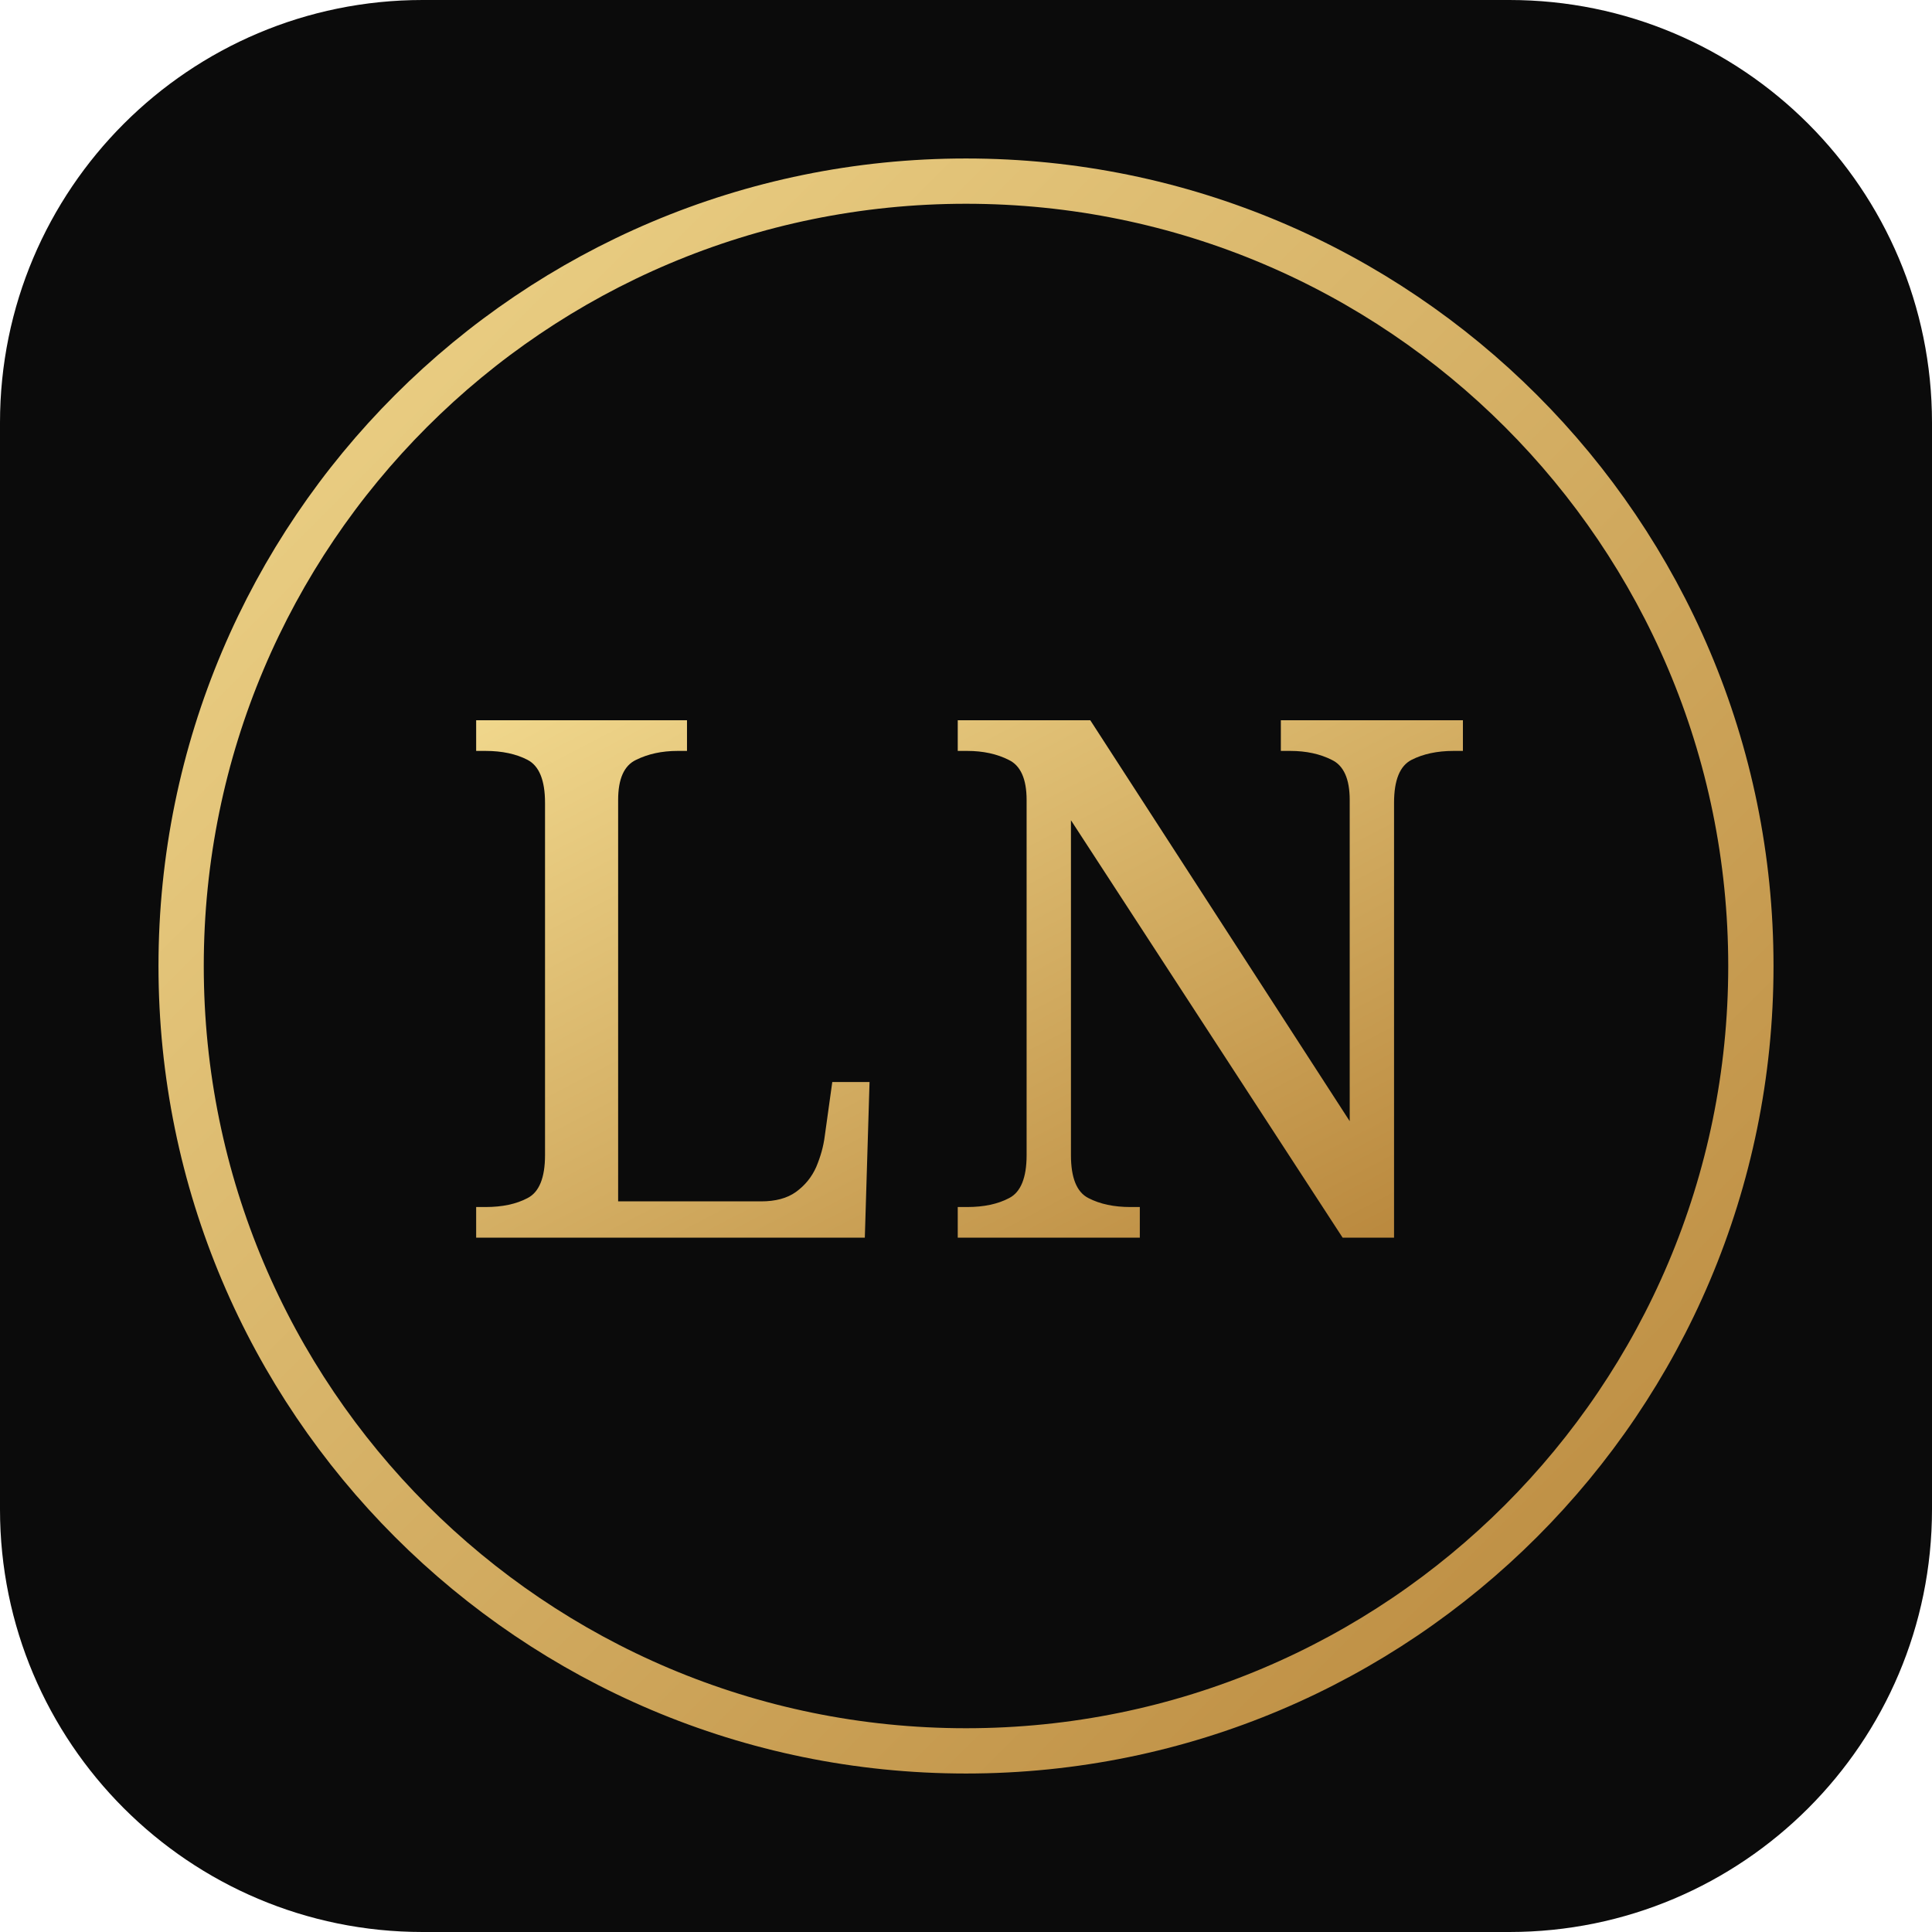
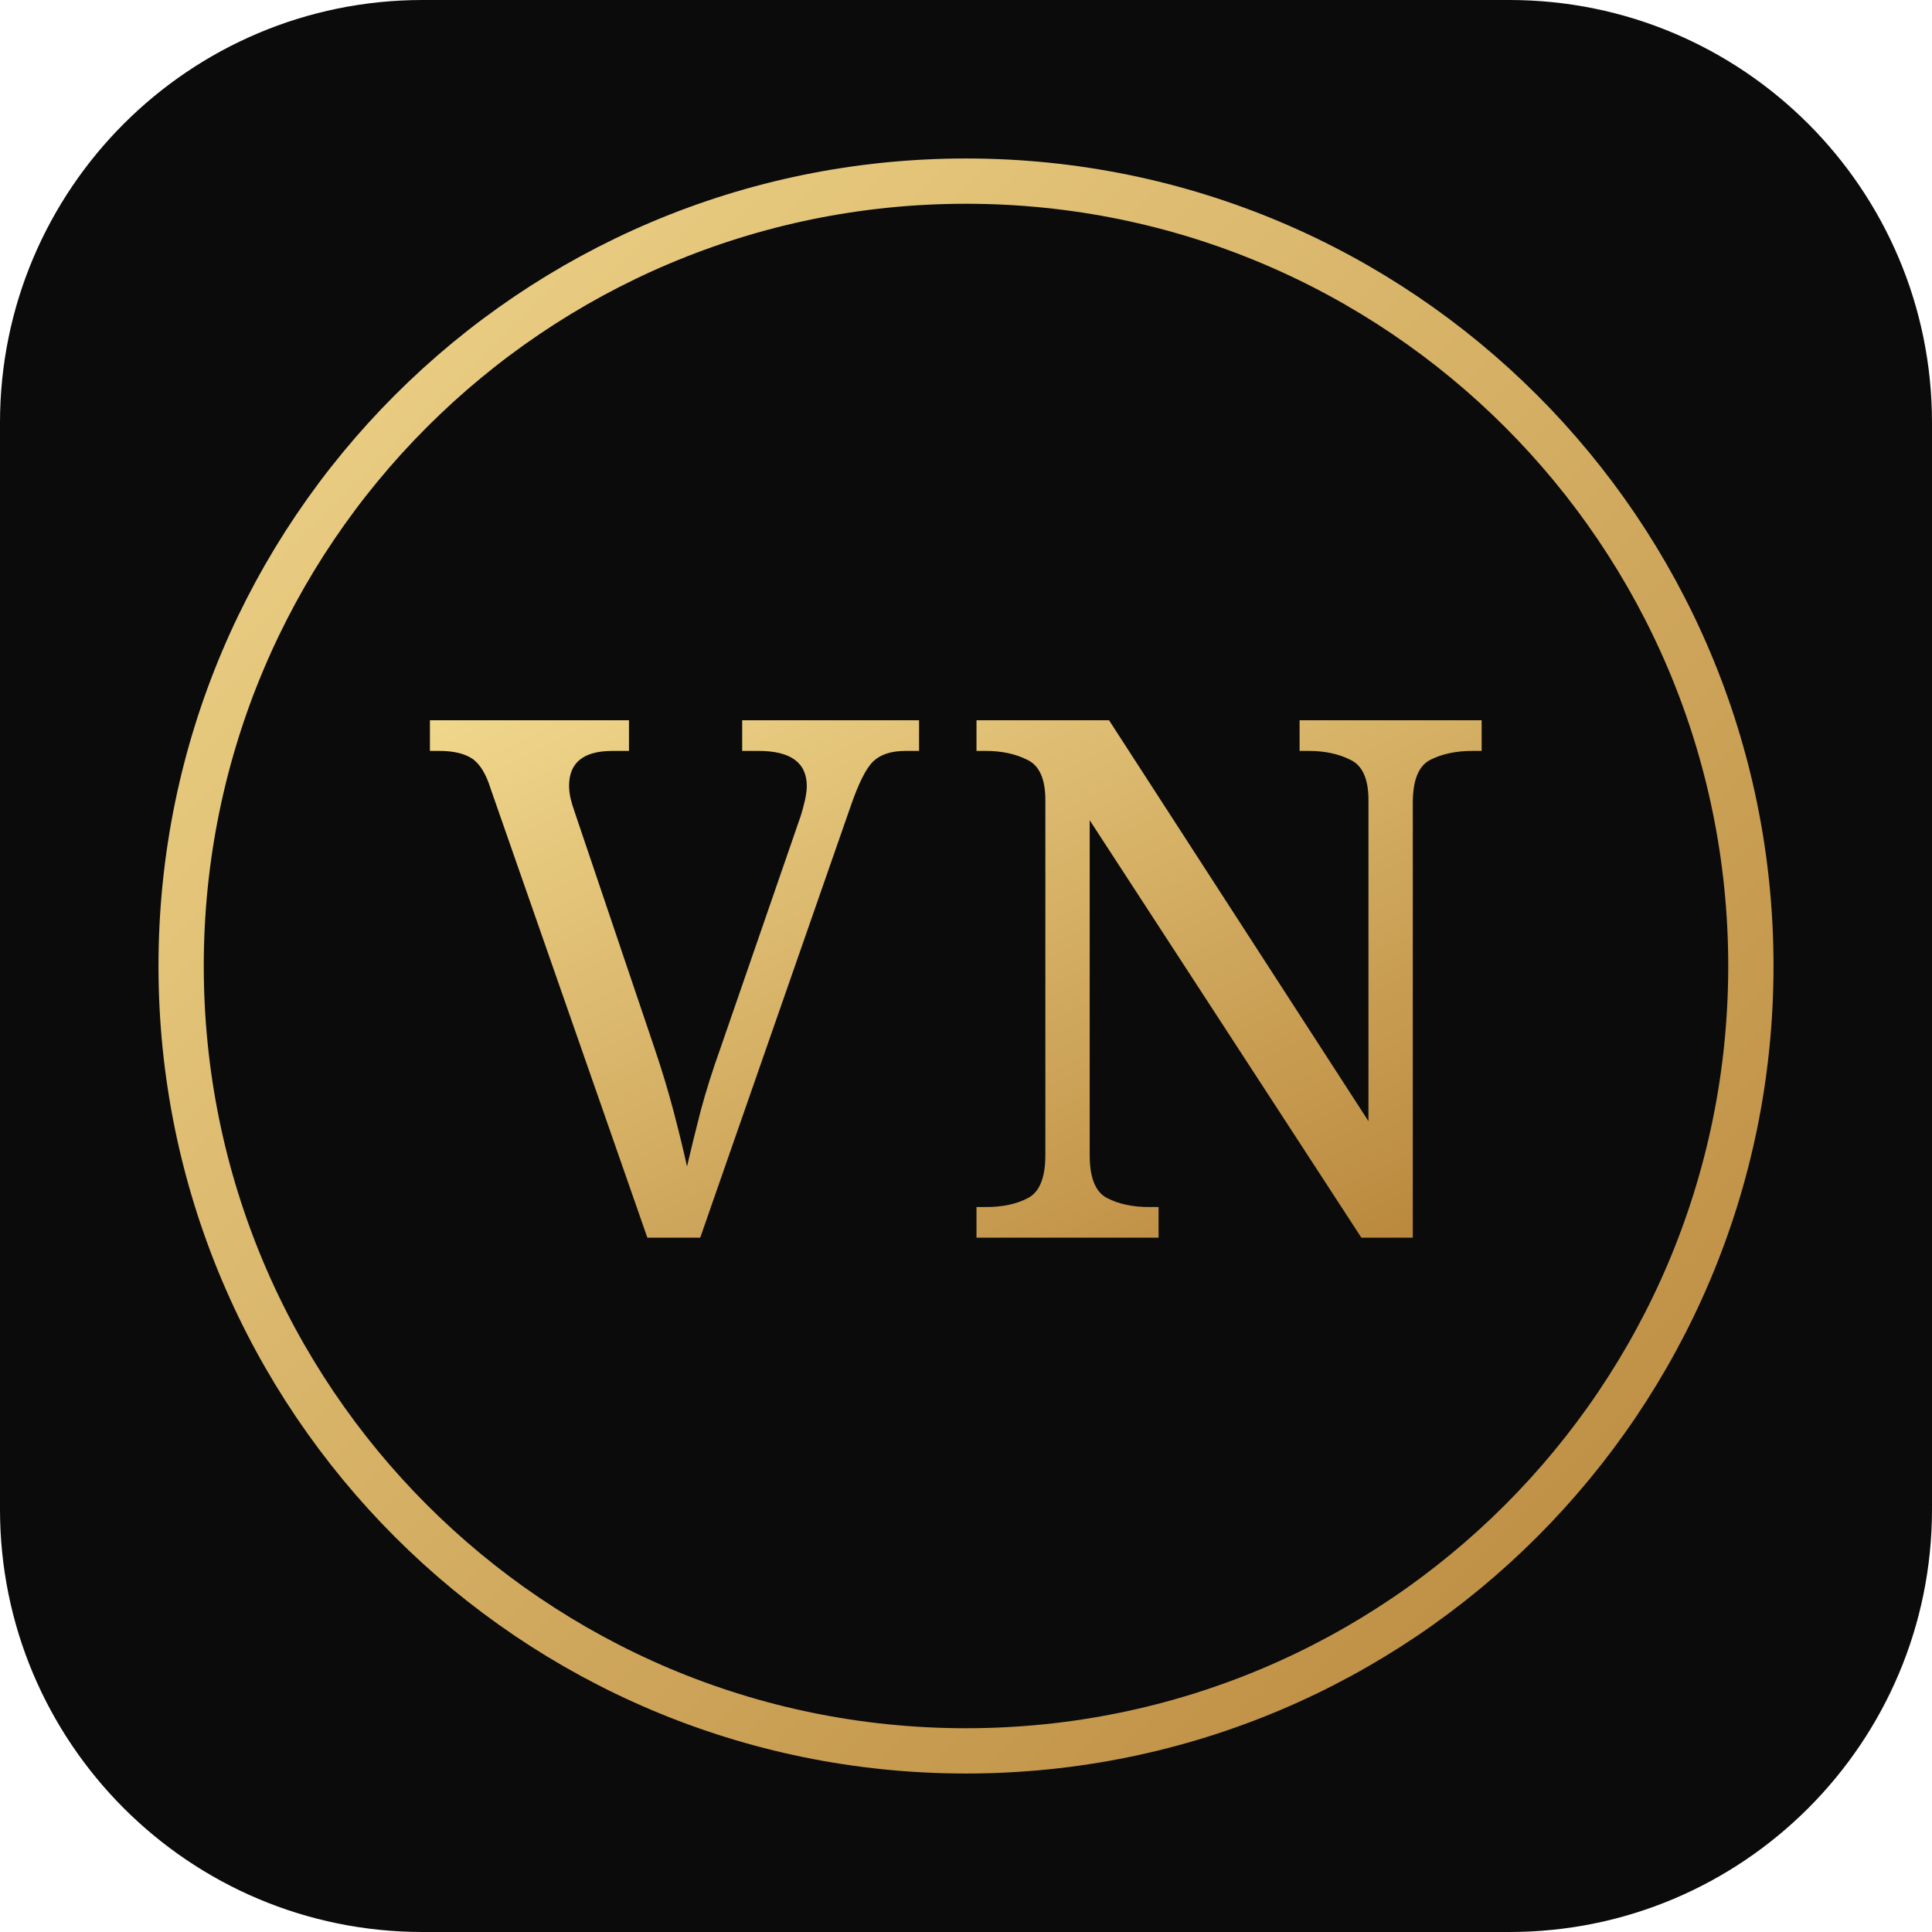
<svg xmlns="http://www.w3.org/2000/svg" viewBox="0 0 64 64">
  <defs>
    <linearGradient id="g" x1="0" y1="0" x2="1" y2="1">
      <stop offset="0" stop-color="#f0d78c" />
      <stop offset="1" stop-color="#b8863b" />
    </linearGradient>
  </defs>
  <rect width="64" height="64" rx="14" fill="#0b0b0b" />
  <circle cx="32" cy="32" r="26" fill="none" stroke="url(#g)" stroke-width="1.5" />
-   <text x="32" y="41" text-anchor="middle" font-family="Georgia,serif" font-size="24" fill="url(#g)" letter-spacing="1">LN</text>
+   <text x="32" y="41" text-anchor="middle" font-family="Georgia,serif" font-size="24" fill="url(#g)" letter-spacing="1">VN</text>
</svg>
